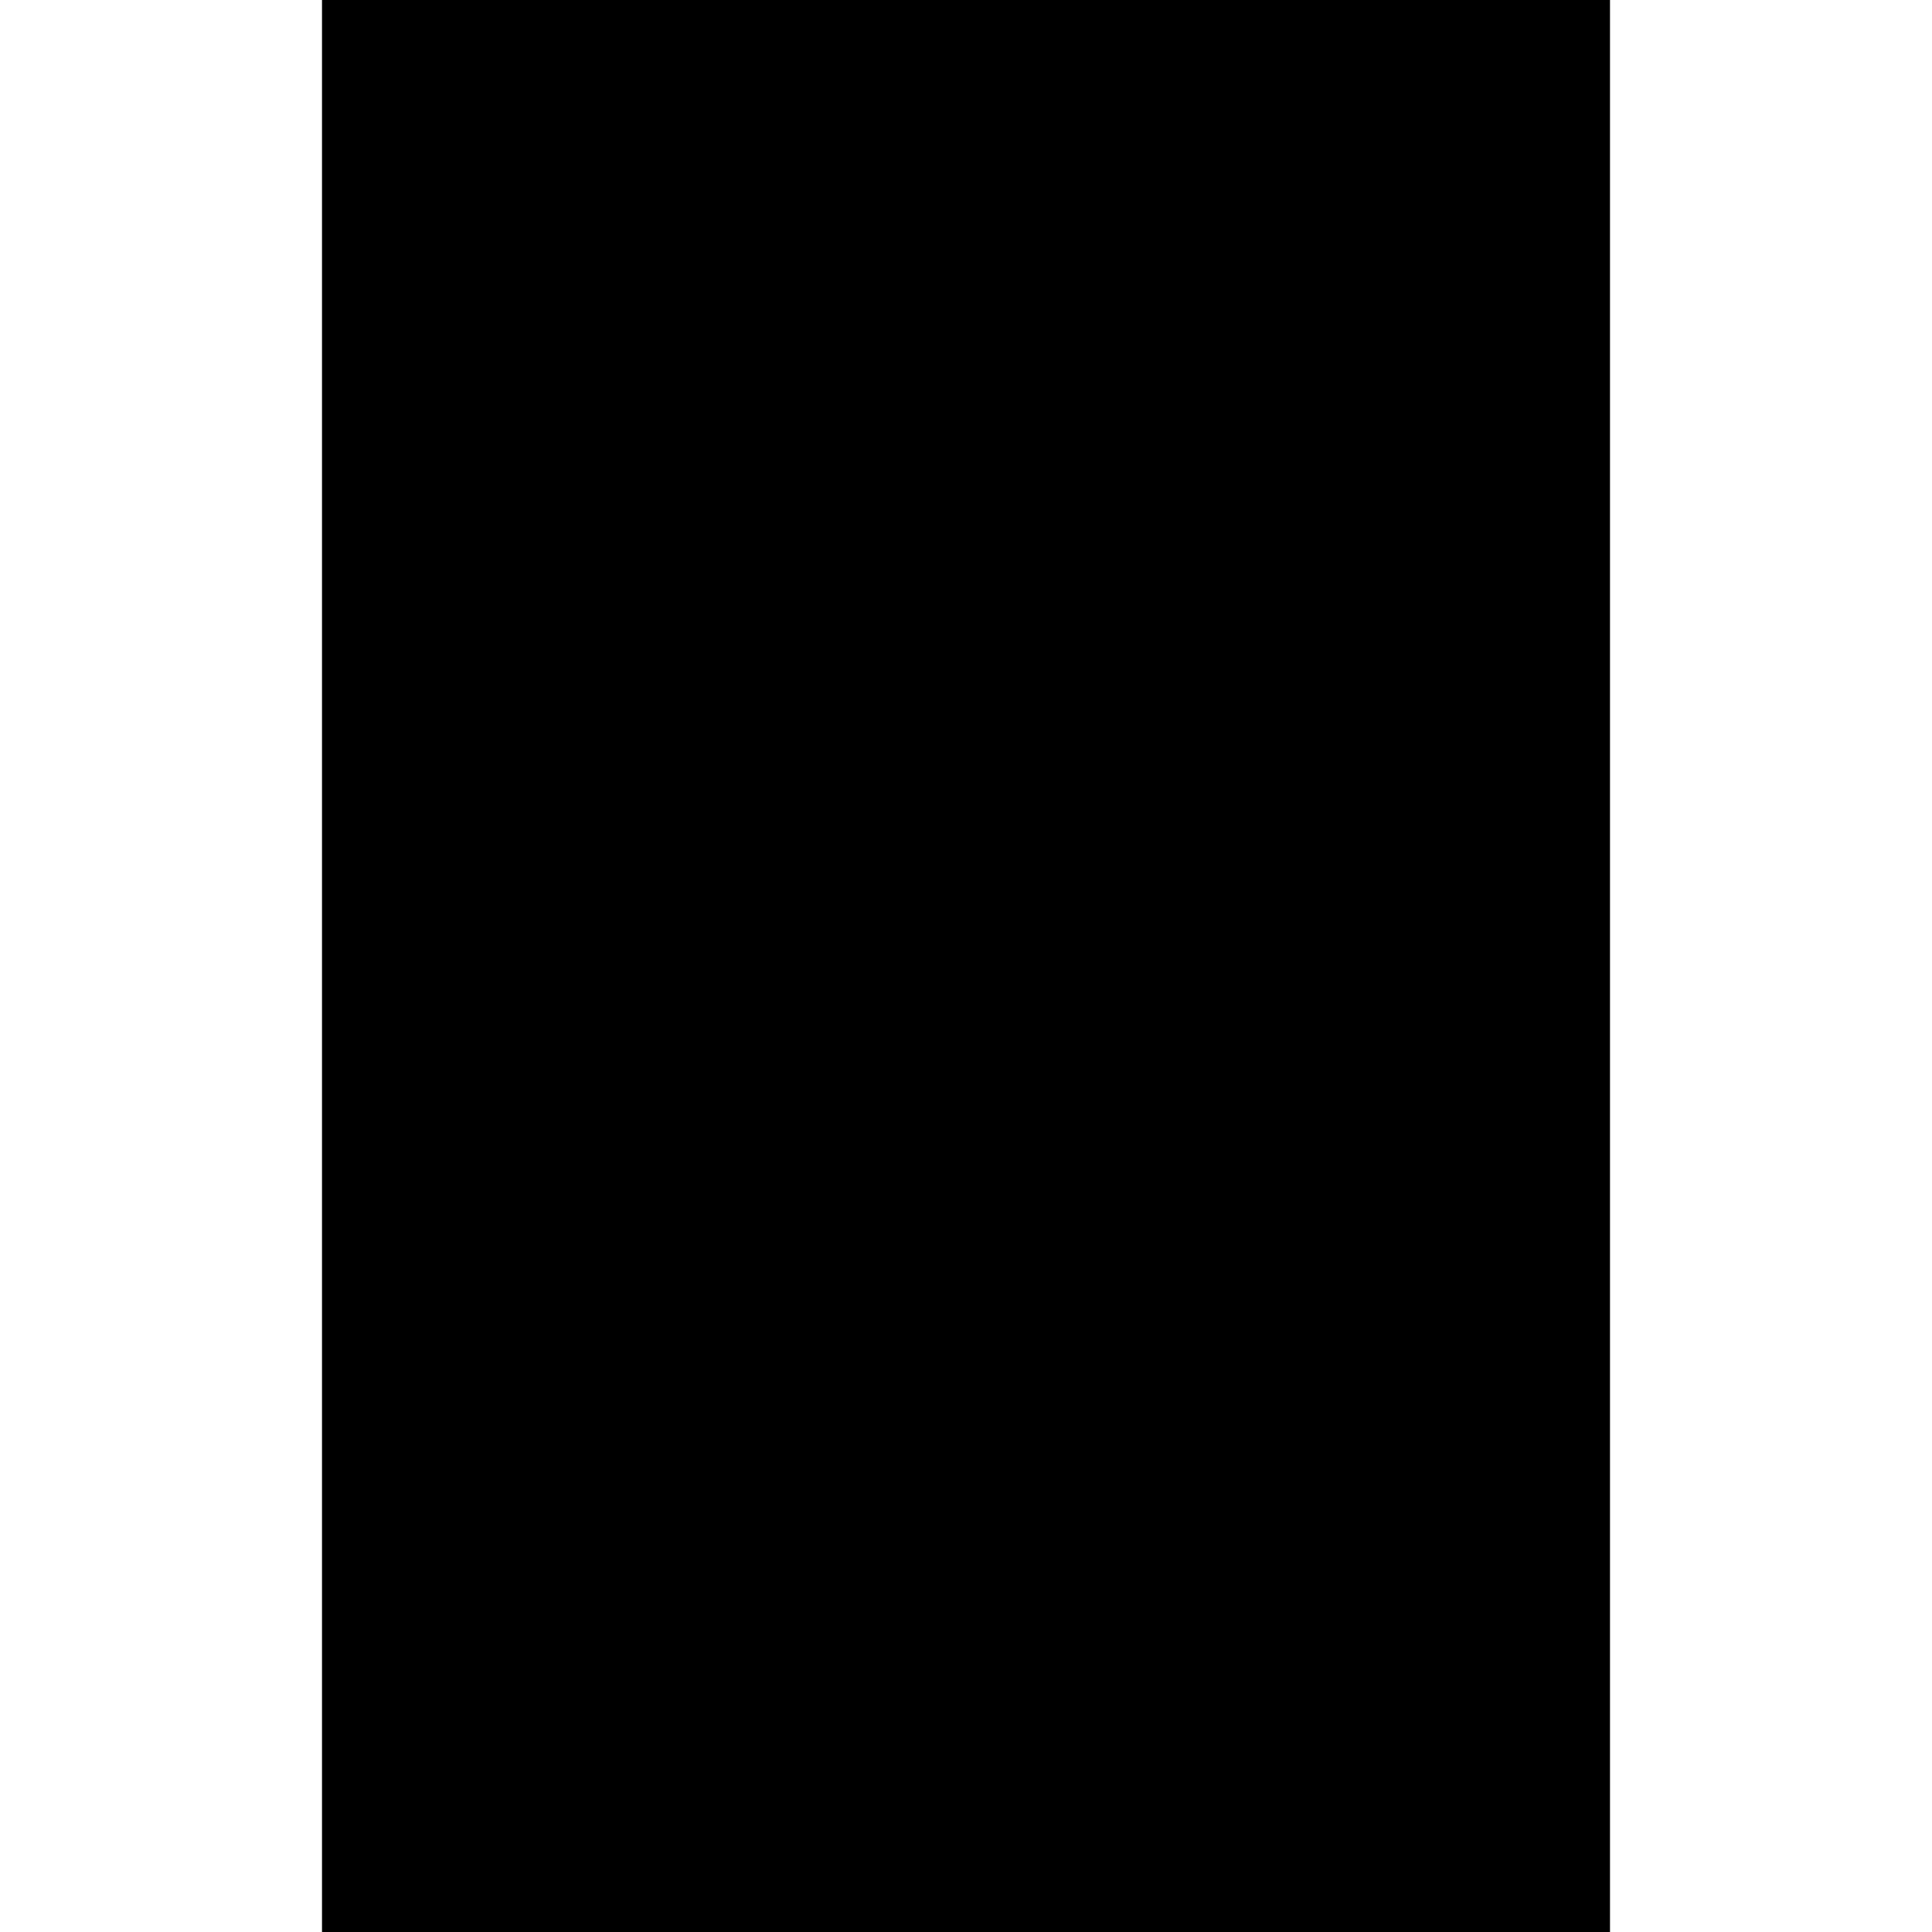
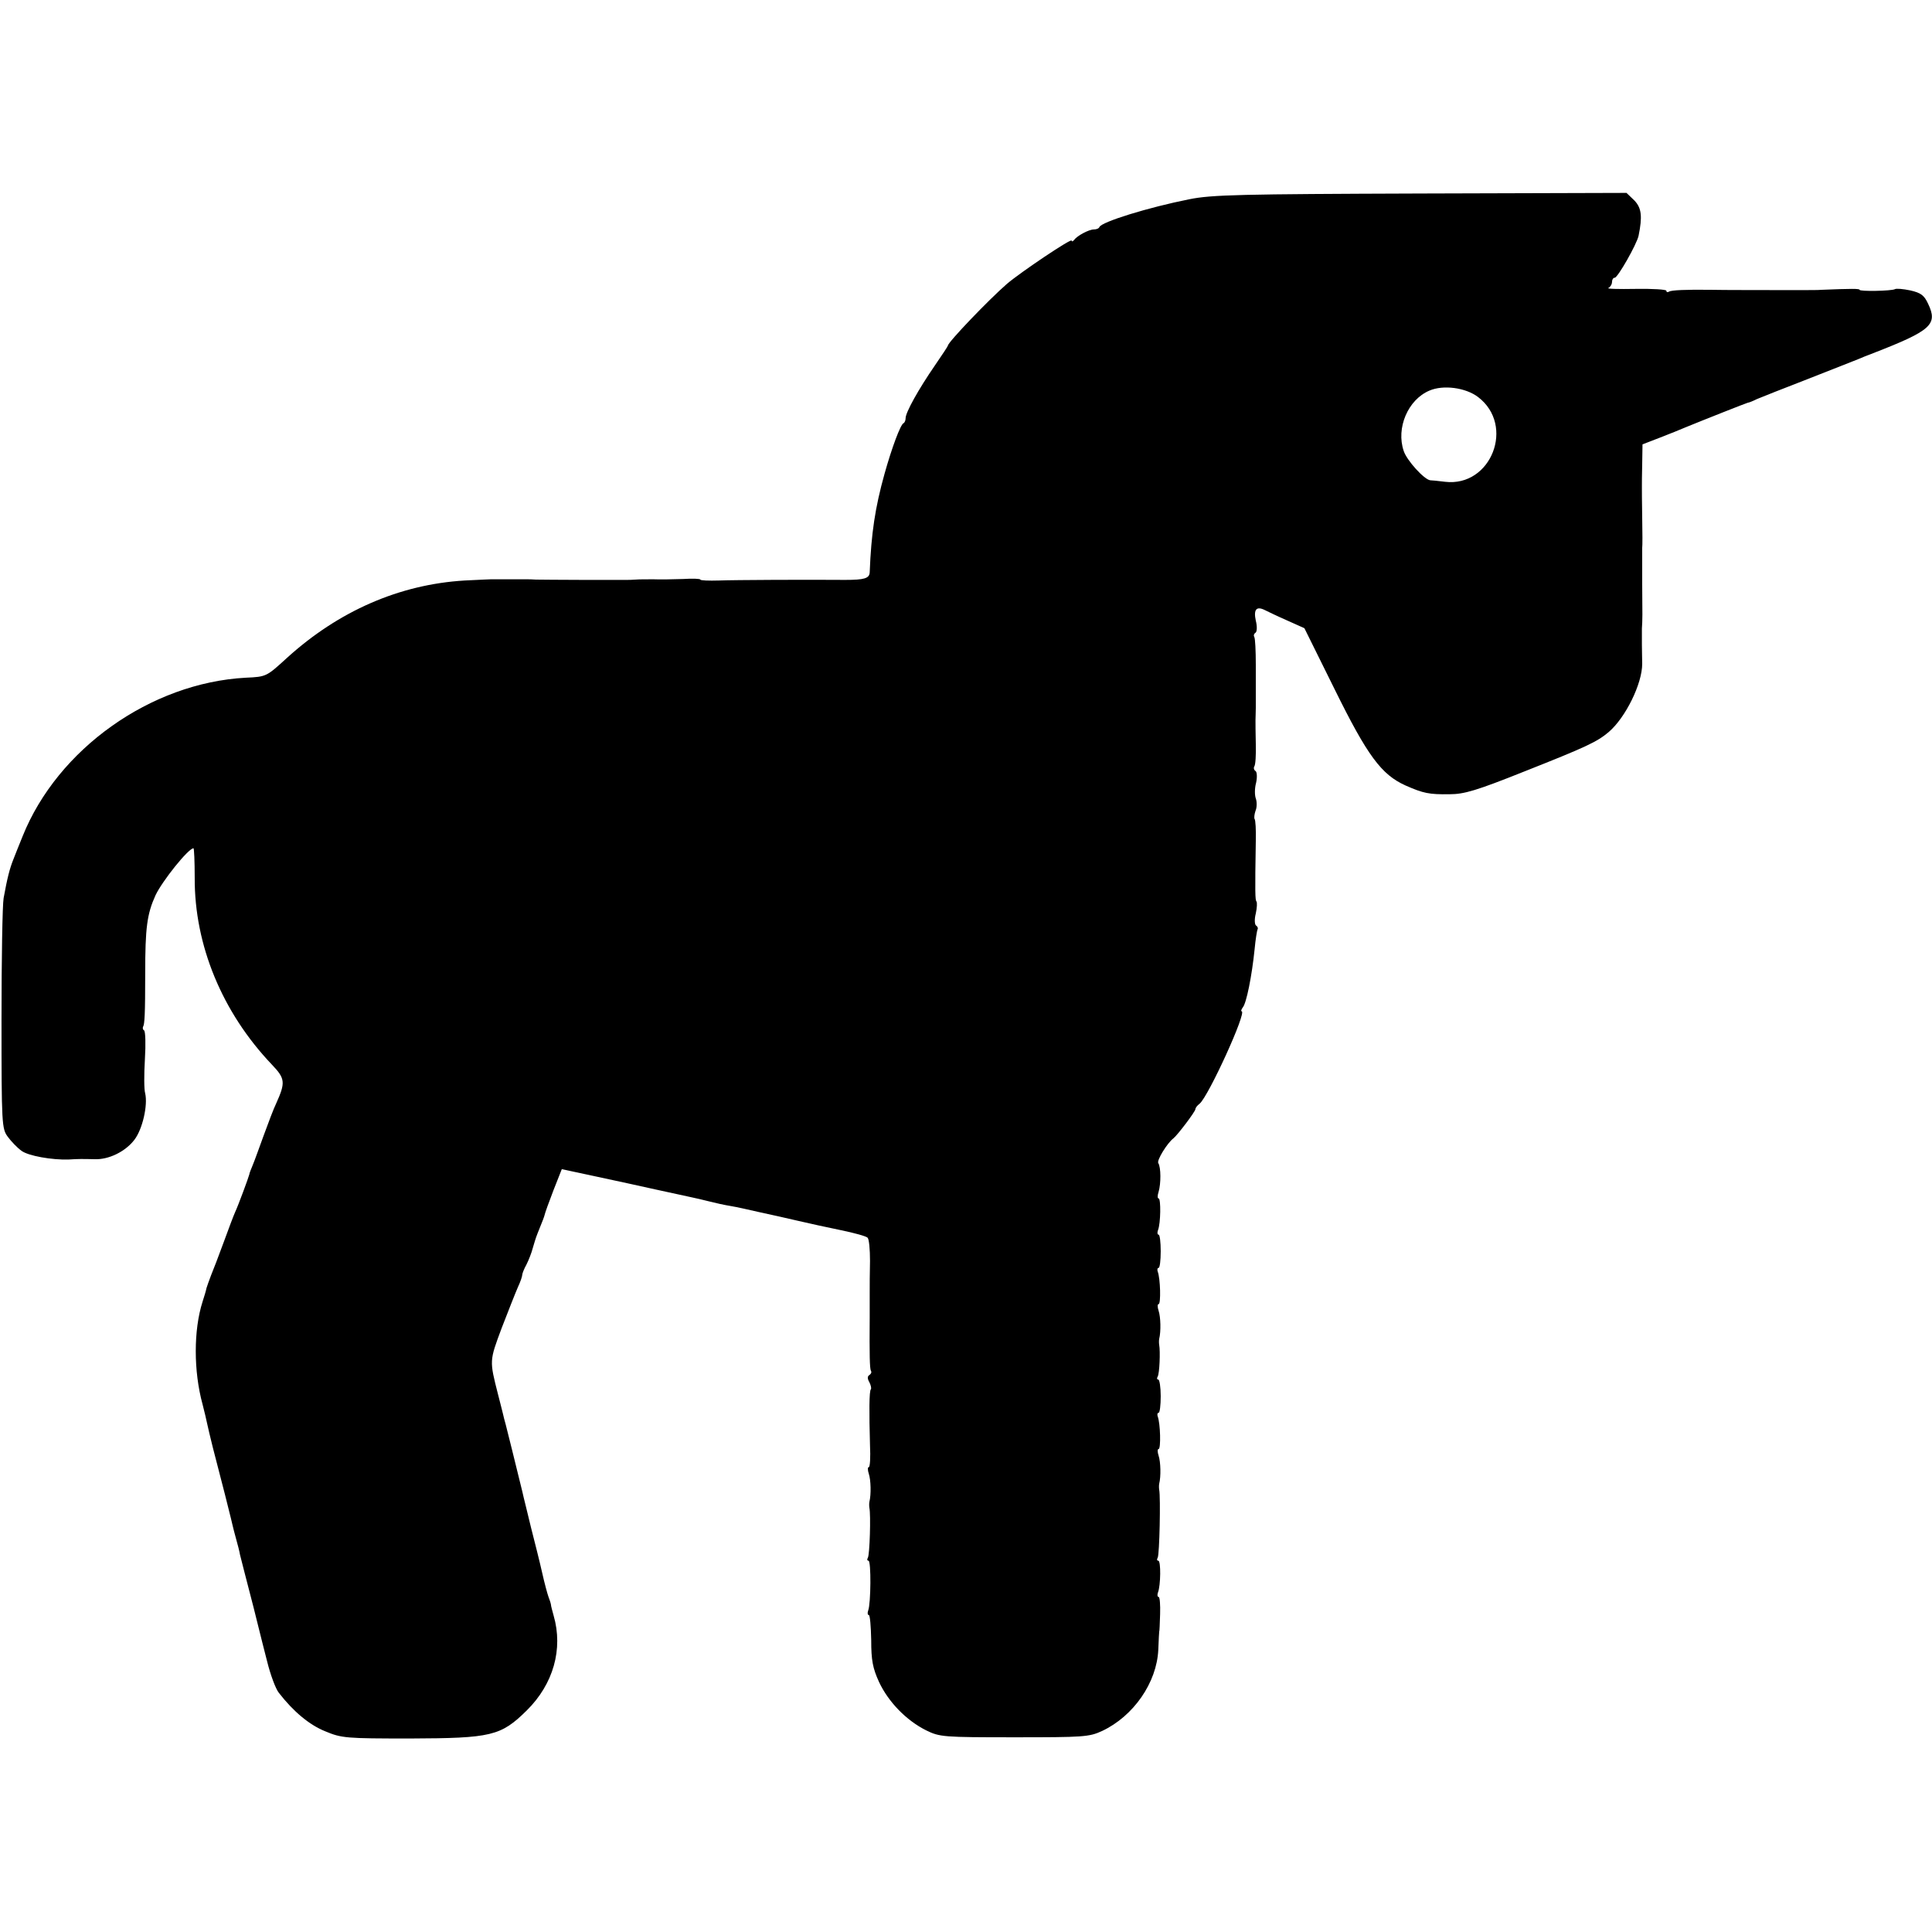
- <svg xmlns="http://www.w3.org/2000/svg" version="1.0" width="450pt" height="450pt" viewBox="0 0 450 450" preserveAspectRatio="xMidYMid meet">
-   <g transform="translate(0,450) scale(0.1,-0.1)" fill="#000000" stroke="none">
-     <path d="M750 2250 l0 -2250 1500 0 1500 0 0 2250 0 2250 -1500 0 -1500 0 0 -2250z" />
+ <svg xmlns="http://www.w3.org/2000/svg" version="1.0" width="640pt" height="640pt" viewBox="0 0 640 640" preserveAspectRatio="xMidYMid meet">
+   <g transform="translate(0,640) scale(0.1,-0.1)" fill="#000000" stroke="none">
+     <path d="M3940 5740 c-136 -27 -291 -75 -298 -92 -2 -5 -10 -8 -18 -8 -17 0 -56 -21 -66 -35 -4 -5 -8 -6 -8 -2 0 9 -168 -104 -214 -143 -61 -53 -196 -194 -196 -205 0 -2 -20 -32 -44 -67 -53 -77 -96 -154 -96 -173 0 -7 -3 -15 -7 -17 -10 -4 -39 -82 -63 -168 -31 -111 -44 -197 -49 -326 -1 -20 -18 -25 -81 -25 -125 1 -369 0 -418 -2 -34 -1 -62 0 -62 3 0 3 -26 4 -57 2 -32 -1 -76 -2 -98 -1 -22 0 -49 0 -60 -1 -11 -1 -24 -1 -30 -1 -5 0 -71 0 -145 0 -74 0 -144 1 -155 1 -11 1 -24 1 -30 1 -65 0 -92 0 -105 0 -8 1 -54 -2 -101 -4 -216 -13 -417 -101 -588 -256 -68 -62 -68 -63 -137 -66 -315 -17 -623 -236 -739 -525 -12 -30 -26 -64 -30 -75 -13 -32 -21 -64 -33 -130 -4 -22 -7 -203 -7 -402 0 -350 1 -362 21 -389 11 -15 31 -36 45 -46 22 -17 102 -31 157 -29 30 2 46 2 85 1 47 -2 102 25 132 64 27 35 45 114 36 154 -4 12 -4 63 -1 113 3 50 2 93 -3 96 -4 2 -5 8 -3 12 5 8 7 40 7 176 0 152 6 197 34 259 22 47 109 156 126 156 2 0 4 -44 4 -98 -1 -223 91 -446 256 -619 44 -46 45 -59 14 -128 -8 -16 -26 -64 -41 -105 -15 -41 -31 -86 -37 -100 -6 -14 -11 -27 -11 -30 -2 -9 -37 -104 -47 -125 -5 -11 -22 -56 -38 -100 -16 -44 -35 -93 -42 -110 -6 -16 -13 -35 -15 -42 -1 -6 -7 -27 -13 -45 -30 -94 -30 -230 0 -340 6 -24 13 -52 15 -63 2 -11 11 -47 19 -80 20 -77 20 -78 40 -155 9 -36 18 -72 20 -80 2 -8 8 -35 15 -60 7 -25 14 -52 15 -60 2 -8 22 -87 45 -175 22 -88 42 -169 45 -179 10 -41 28 -91 39 -104 48 -62 101 -106 153 -127 55 -23 69 -24 283 -24 267 1 299 8 385 93 88 87 121 203 89 314 -4 15 -9 32 -9 37 -1 6 -5 17 -8 25 -3 8 -13 44 -21 80 -8 36 -25 103 -37 150 -11 47 -25 101 -29 120 -21 86 -51 207 -55 222 -3 10 -7 26 -9 35 -2 10 -10 38 -16 63 -29 114 -29 111 12 221 22 57 46 118 54 136 8 17 14 35 14 40 0 4 6 20 14 34 7 14 17 39 21 55 11 37 10 34 24 69 7 17 14 35 15 40 1 6 14 42 29 81 l28 71 112 -24 c61 -13 153 -33 202 -44 50 -11 101 -22 115 -25 14 -3 41 -9 60 -14 19 -5 51 -12 70 -15 19 -3 63 -13 98 -21 34 -7 90 -20 125 -28 34 -8 98 -22 142 -31 44 -9 84 -20 89 -25 5 -5 8 -39 8 -77 -1 -37 -1 -86 -1 -108 0 -22 0 -58 0 -80 -1 -124 0 -168 4 -176 3 -4 1 -10 -5 -14 -7 -4 -7 -12 0 -24 5 -10 7 -20 5 -23 -6 -5 -6 -77 -3 -186 2 -39 0 -72 -4 -72 -4 0 -4 -10 0 -22 7 -21 8 -69 2 -93 -1 -5 -1 -14 0 -20 5 -23 1 -155 -5 -165 -3 -5 -3 -10 2 -10 9 0 8 -142 -1 -165 -3 -8 -2 -15 2 -15 4 0 7 -37 8 -83 0 -67 5 -93 26 -139 31 -66 90 -127 156 -160 45 -22 56 -23 292 -23 229 0 248 1 291 21 104 49 181 160 186 269 1 33 3 60 3 60 1 0 2 26 3 58 1 31 -1 57 -5 57 -4 0 -5 7 -2 15 9 23 10 105 1 105 -5 0 -5 5 -2 10 6 10 10 200 5 225 -1 6 -1 15 0 20 6 24 5 72 -2 93 -4 12 -4 22 0 22 8 0 6 85 -3 108 -2 6 -1 12 3 12 4 0 7 25 7 55 0 30 -4 55 -8 55 -5 0 -5 5 -2 10 6 10 9 83 5 105 -1 6 -1 15 0 20 6 24 5 72 -2 93 -4 12 -4 22 0 22 8 0 6 85 -3 108 -2 6 -1 12 3 12 4 0 7 25 7 55 0 30 -3 55 -7 55 -4 0 -5 7 -2 15 9 22 10 105 2 105 -4 0 -4 10 0 22 8 27 8 81 -1 95 -6 9 30 67 50 82 13 10 73 89 73 97 0 4 6 12 14 18 29 24 158 306 139 306 -3 0 -1 6 4 13 12 14 30 104 39 192 3 33 8 63 10 67 2 3 0 9 -5 12 -5 3 -6 21 -1 40 4 19 5 37 2 40 -4 5 -5 28 -2 200 1 37 -1 70 -4 73 -2 3 -1 15 3 27 5 11 5 30 1 41 -4 11 -4 34 1 52 4 18 3 36 -2 39 -5 3 -7 10 -4 15 4 5 6 38 5 74 -1 36 -1 72 -1 80 0 8 1 26 1 40 0 32 0 42 0 143 0 46 -2 87 -5 92 -3 5 -1 11 4 14 5 3 6 21 1 40 -8 37 2 49 30 35 8 -4 41 -20 73 -34 l58 -26 100 -202 c109 -221 155 -283 235 -319 59 -26 78 -30 146 -29 48 0 89 12 249 76 202 80 239 97 278 130 56 48 111 160 111 226 0 13 -1 42 -1 64 0 22 0 46 0 53 2 29 2 43 1 147 0 61 0 115 0 120 1 6 1 51 0 100 -1 50 -1 96 -1 103 0 6 0 41 1 76 l1 64 57 22 c31 12 71 28 87 35 56 23 200 80 205 81 3 0 16 5 30 12 14 6 90 36 170 67 80 31 154 61 165 65 11 5 34 14 50 20 193 75 215 95 182 164 -13 28 -24 36 -59 44 -24 5 -47 7 -51 4 -12 -6 -117 -8 -117 -2 0 4 -27 4 -125 0 -11 -1 -38 -1 -60 -1 -22 0 -47 0 -55 0 -18 0 -226 0 -255 1 -79 1 -129 -1 -136 -6 -5 -3 -9 -2 -9 3 0 4 -46 7 -102 6 -57 -1 -97 0 -90 3 6 3 12 12 12 20 0 8 4 14 9 14 10 0 73 111 79 139 13 64 10 92 -14 117 l-26 25 -681 -2 c-597 -2 -693 -4 -767 -19z m956 -655 c124 -94 44 -299 -109 -281 -23 3 -45 5 -49 5 -20 2 -78 66 -88 97 -26 76 14 170 85 200 46 20 120 10 161 -21z" />
  </g>
</svg>
